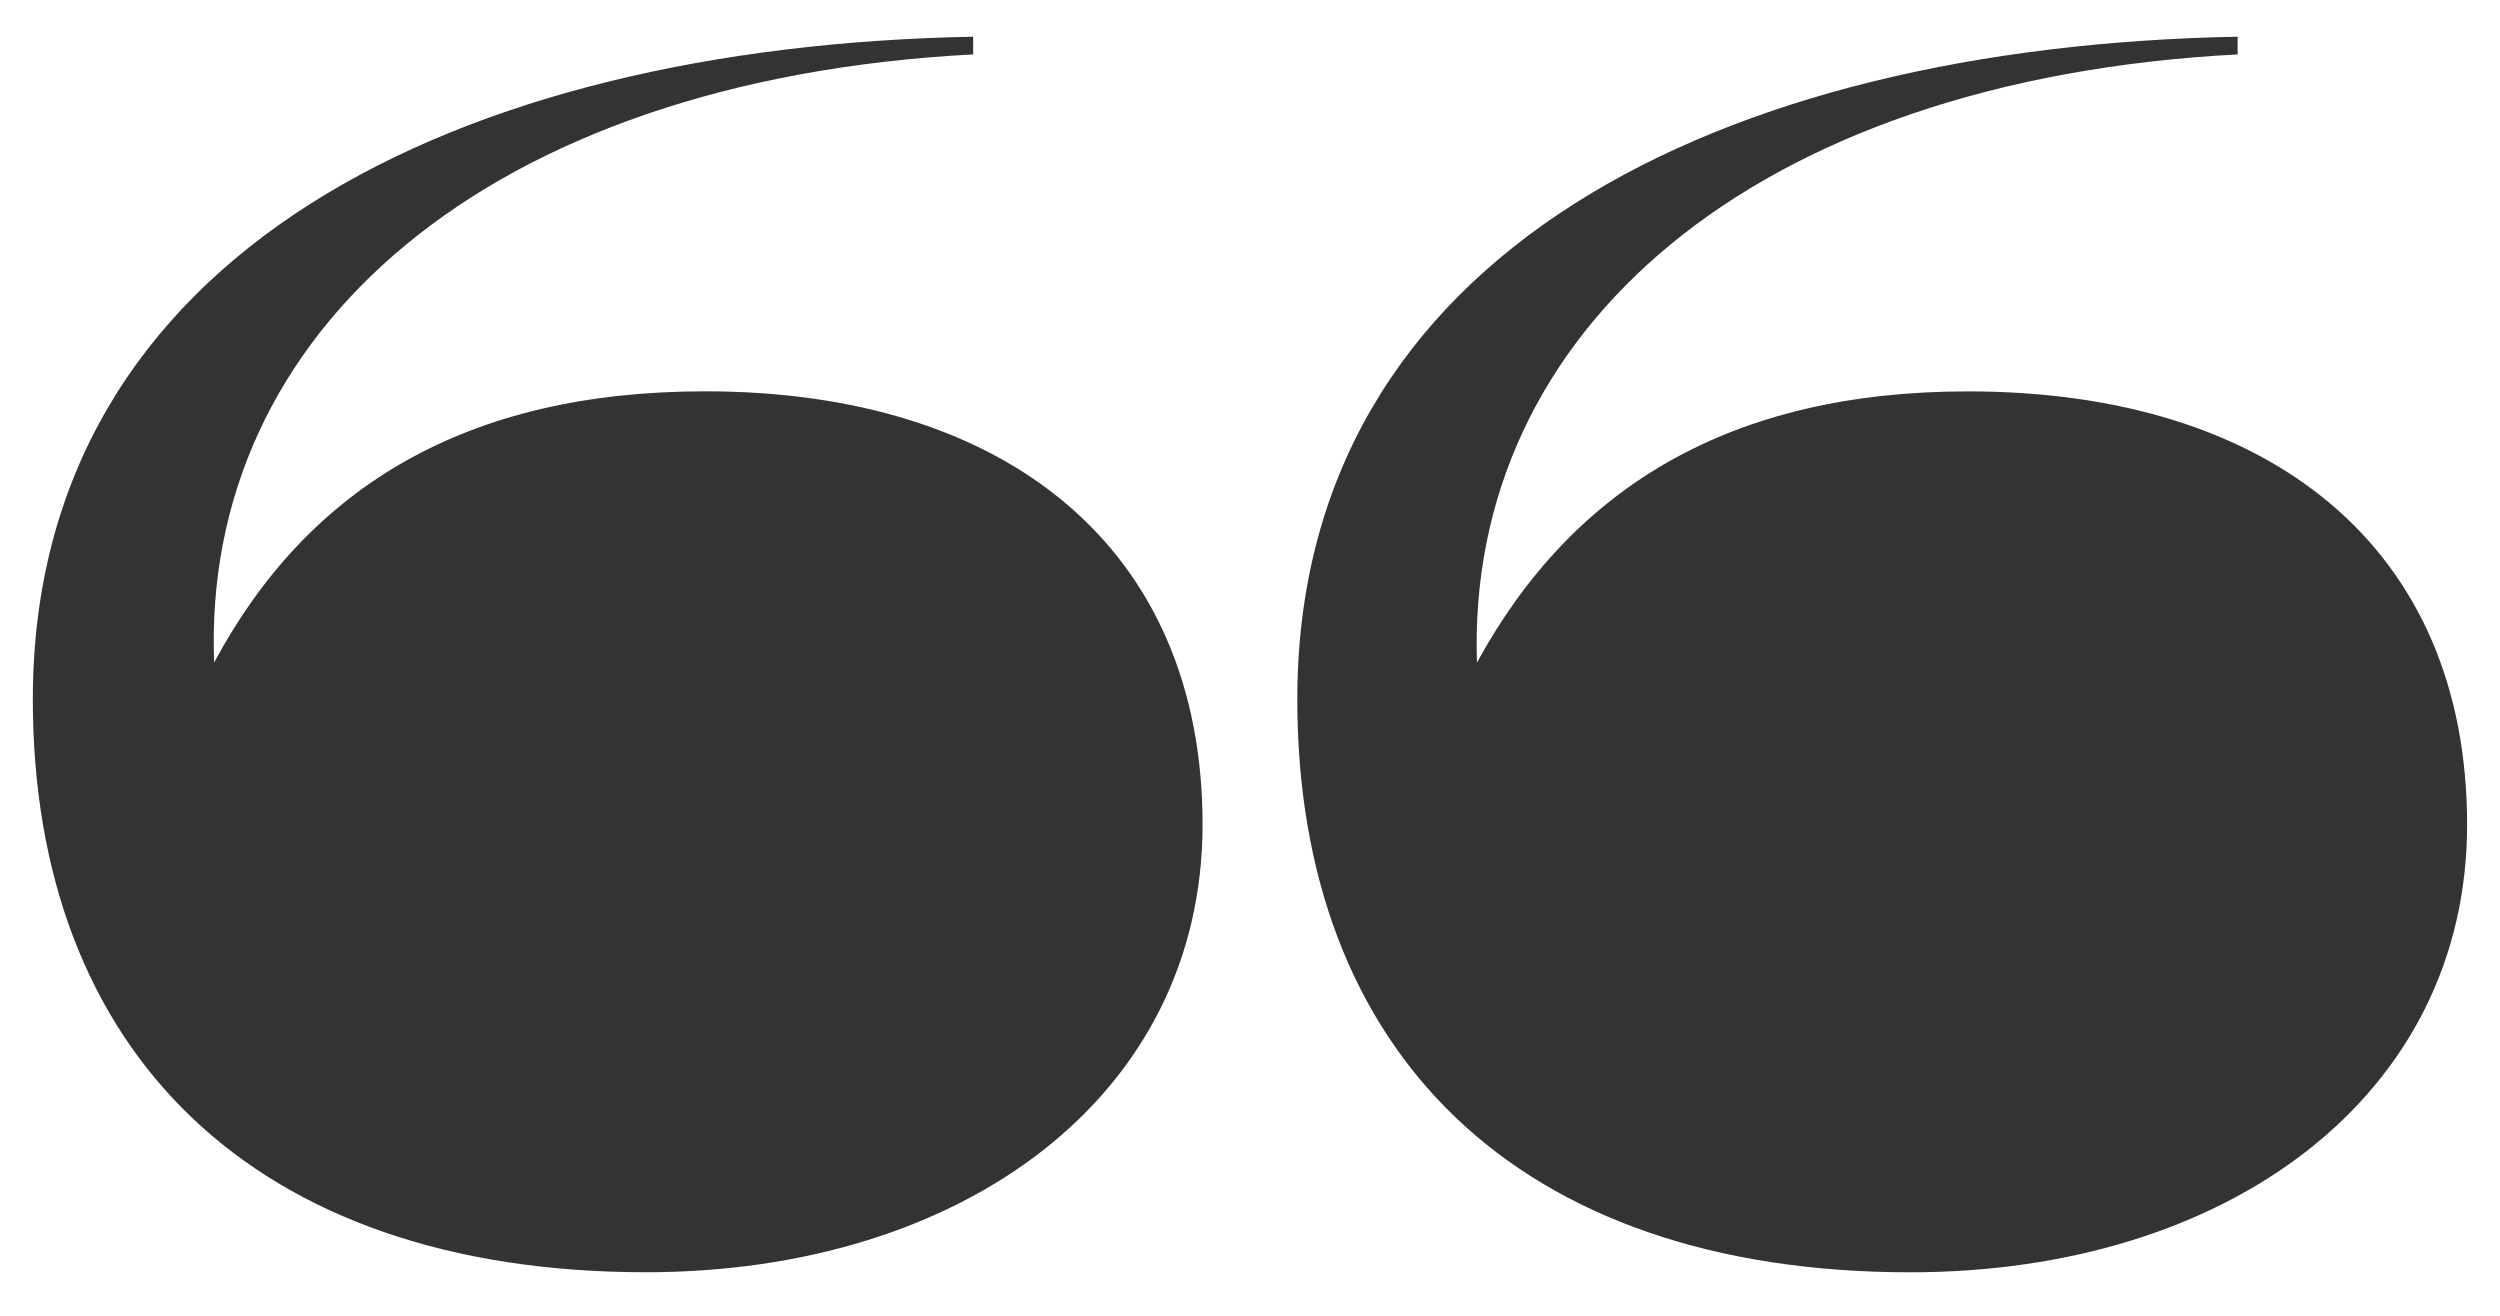
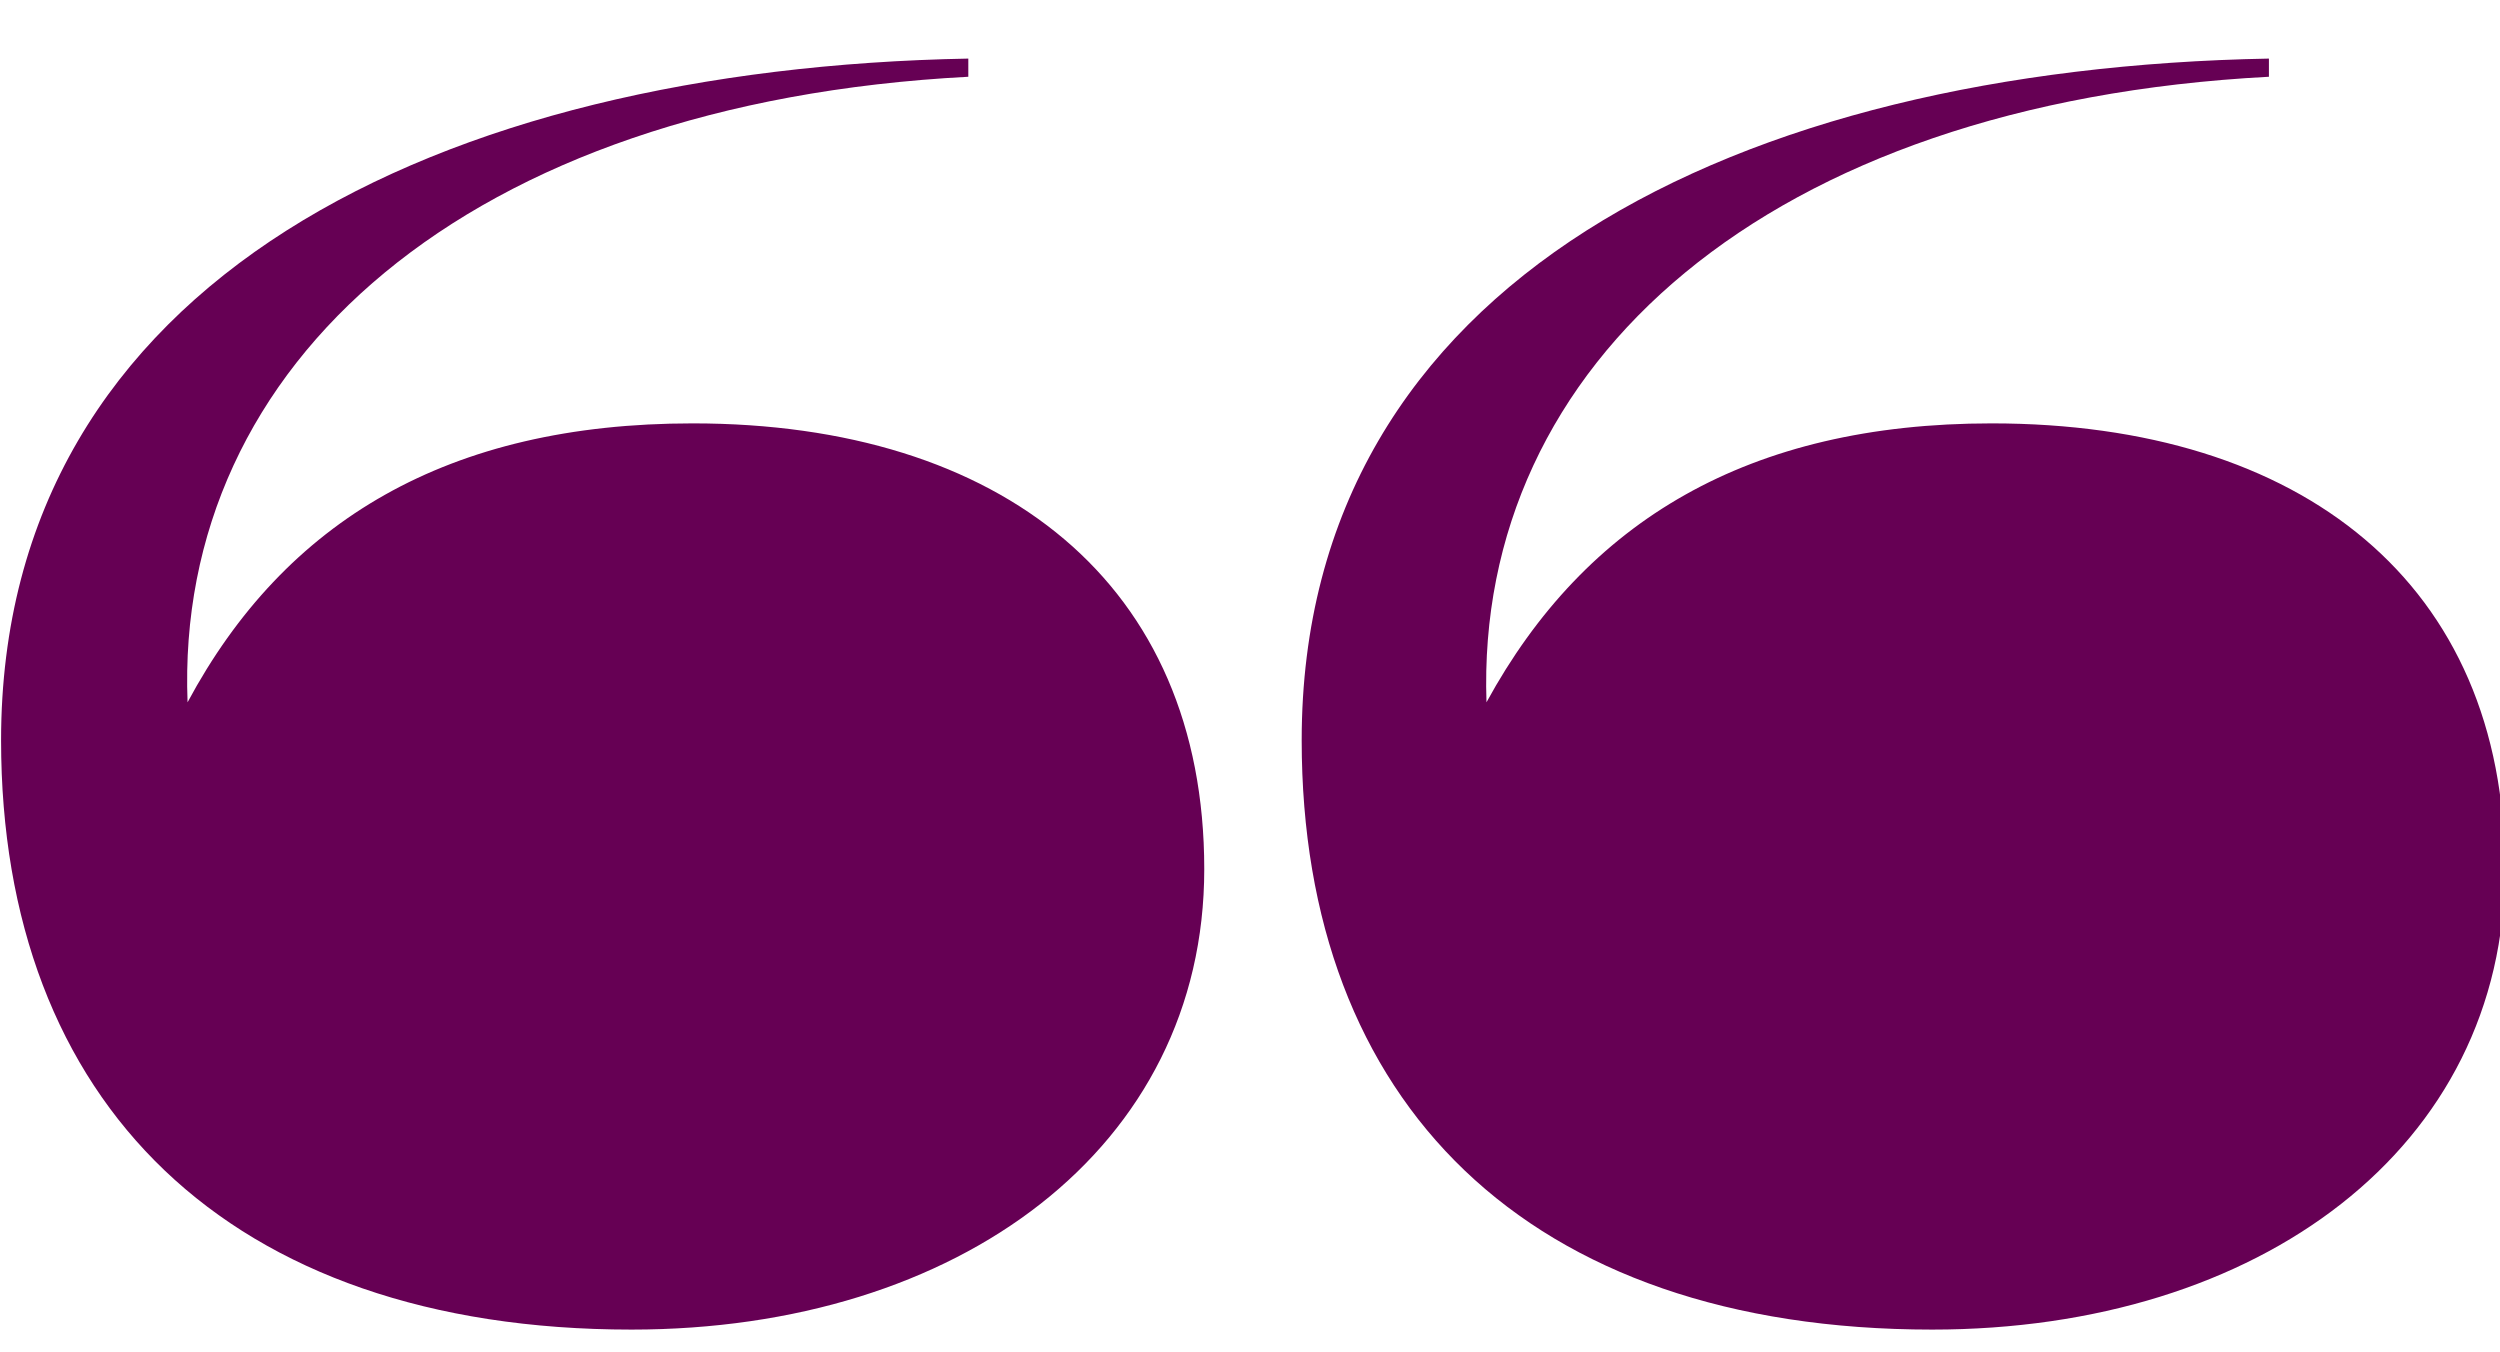
- <svg xmlns="http://www.w3.org/2000/svg" width="38" height="20" viewBox="-0.291 -0.458 38 20" enable-background="new -0.291 -0.458 38 20">
-   <path fill="#333" d="M.208 10.173c0-6.806 6.488-9.927 14.293-10.073v.269c-7.415.39-11.732 4.244-11.537 9.243 1.439-2.683 3.854-4.122 7.463-4.122 4.56 0 7.561 2.367 7.561 6.585 0 4.121-3.634 6.805-8.463 6.805-5.976 0-9.317-3.365-9.317-8.707zm19.22 0c0-6.806 6.464-9.927 14.293-10.073v.269c-7.415.39-11.731 4.244-11.562 9.244 1.464-2.683 3.879-4.122 7.464-4.122 4.586 0 7.586 2.367 7.586 6.586 0 4.122-3.635 6.804-8.463 6.804-6-.001-9.318-3.366-9.318-8.708z" />
+ <svg xmlns="http://www.w3.org/2000/svg" width="37" height="20">
+   <path fill="#660054" d="M.016 10.956c0-6.816 6.499-9.942 14.315-10.089v.269c-7.427.39-11.75 4.251-11.555 9.258 1.441-2.687 3.859-4.128 7.476-4.128 4.566 0 7.571 2.37 7.571 6.596 0 4.128-3.639 6.816-8.476 6.816-5.984 0-9.331-3.372-9.331-8.722zm19.249 0c0-6.816 6.474-9.942 14.315-10.089v.269c-7.426.39-11.751 4.251-11.58 9.258 1.466-2.687 3.885-4.128 7.476-4.128 4.593 0 7.597 2.37 7.597 6.596 0 4.128-3.639 6.816-8.476 6.816-6.01 0-9.332-3.372-9.332-8.722z" />
</svg>
